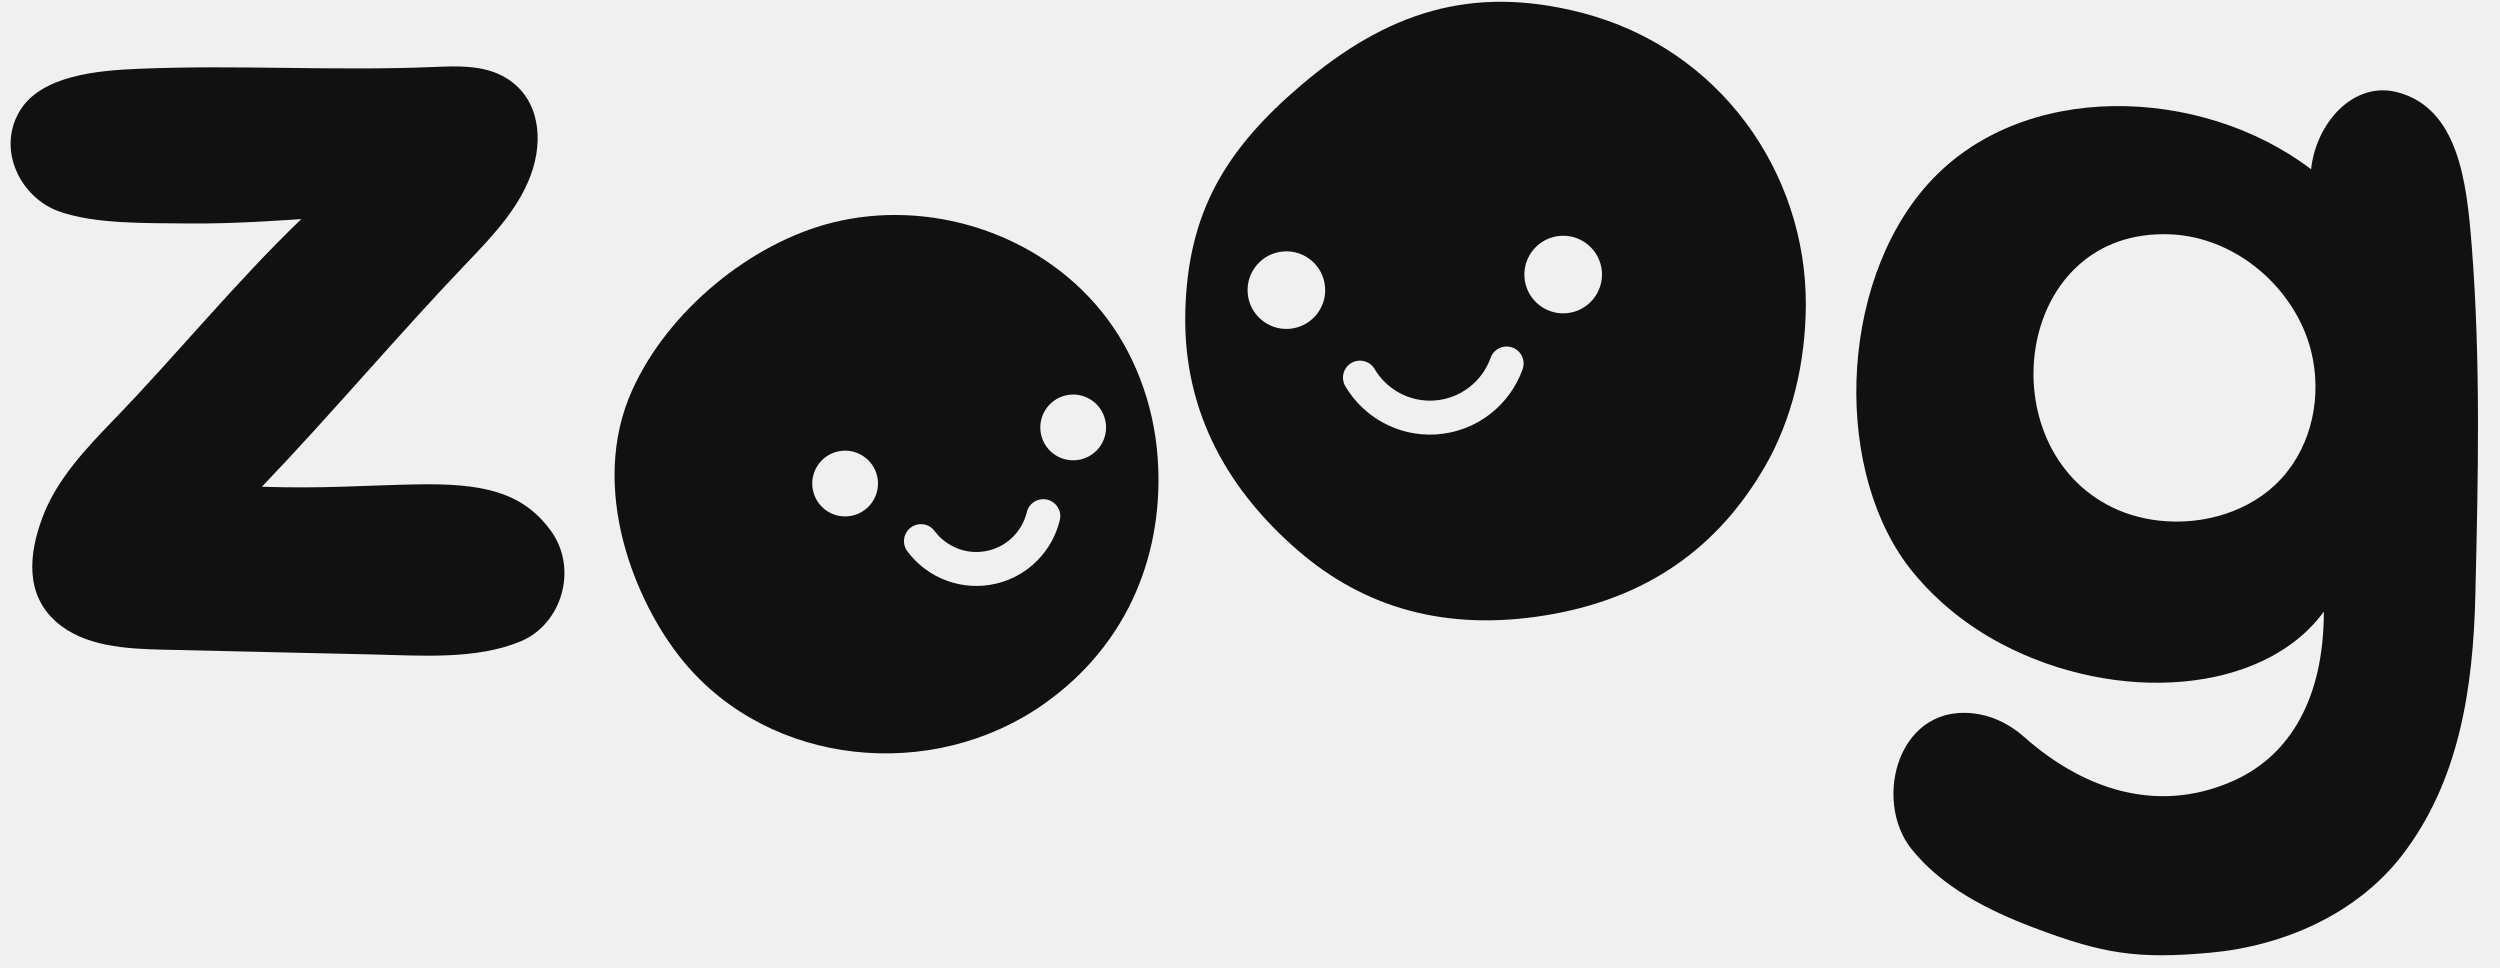
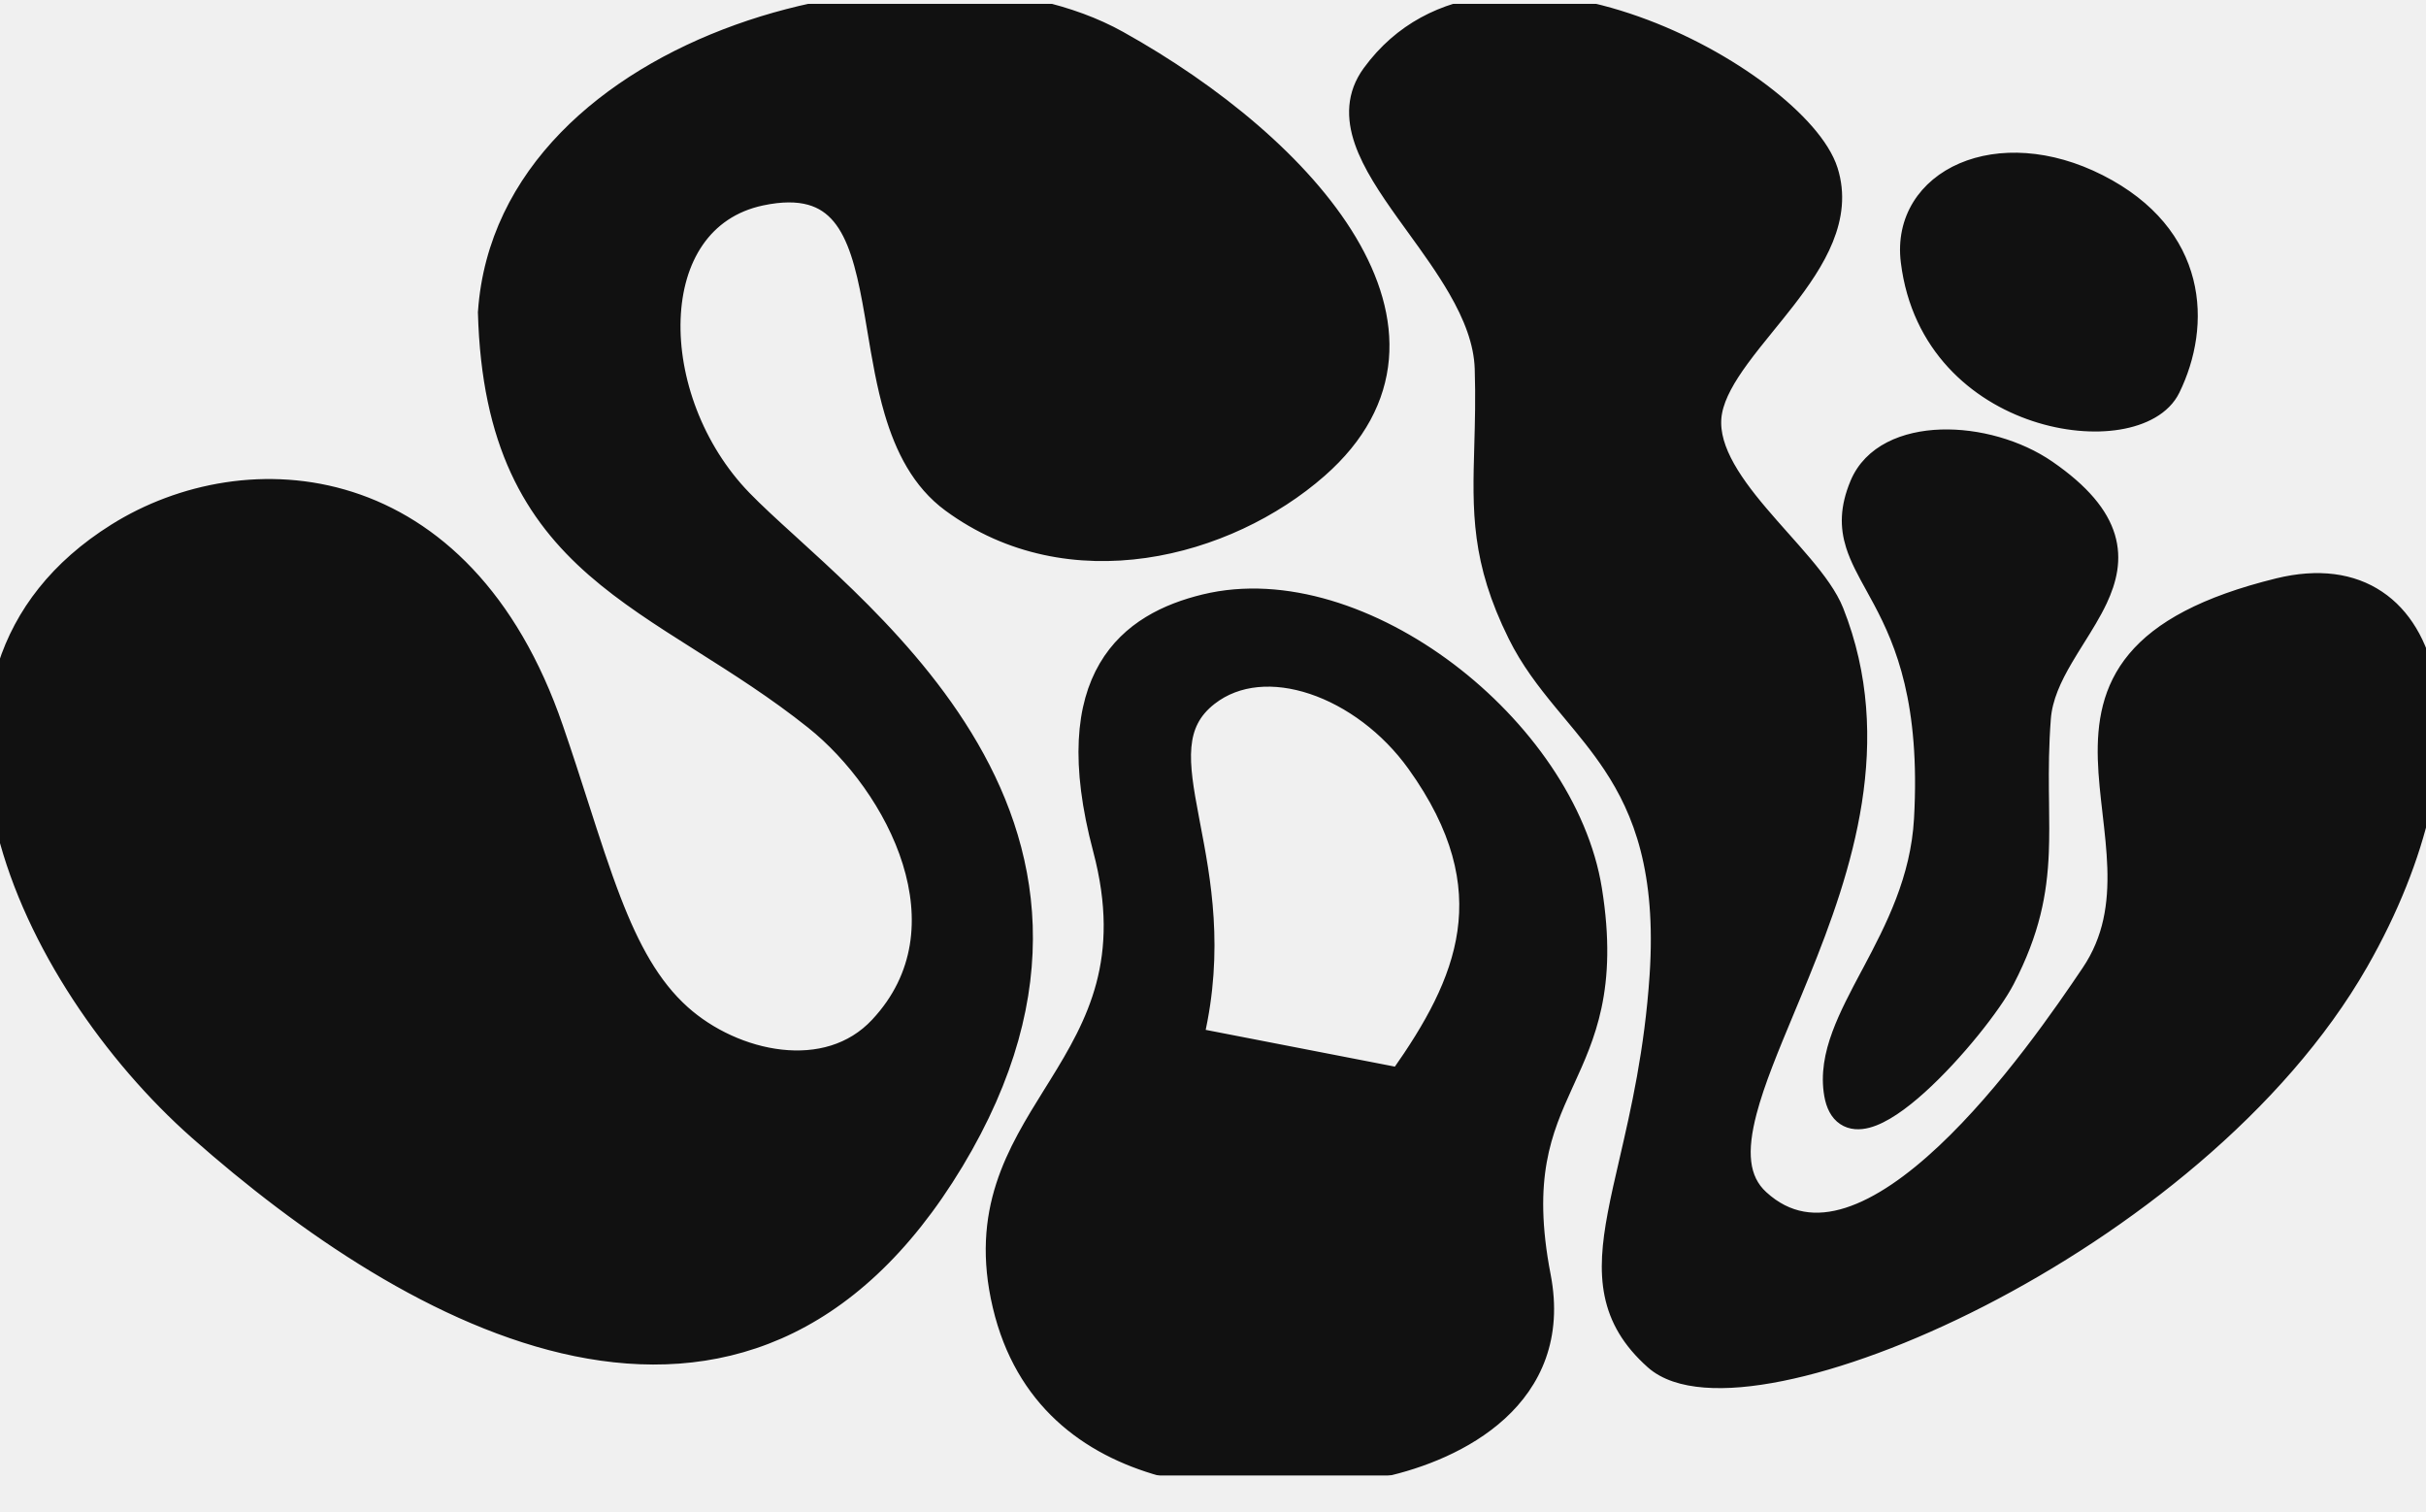
- <svg xmlns="http://www.w3.org/2000/svg" width="93" height="36" viewBox="0 0 93 36" fill="none">
-   <g clip-path="url(#clip0_2097_12531)">
-     <path d="M74.447 23.948C73.21 23.295 72.097 22.414 71.192 21.323C68.186 17.701 68.348 10.637 71.696 6.872C75.202 2.931 81.909 3.205 85.972 6.296C86.157 4.579 87.547 2.997 89.192 3.434C91.451 4.033 91.762 6.768 91.947 9.132C92.287 13.447 92.186 17.786 92.084 22.114C92.003 25.613 91.481 29.067 89.354 31.821C87.666 34.006 84.94 35.194 82.216 35.441C79.492 35.689 78.21 35.477 75.648 34.506C73.967 33.869 72.242 33.004 71.106 31.582C69.635 29.741 70.635 26.03 73.625 26.571C74.247 26.684 74.819 26.99 75.292 27.409C77.714 29.556 80.497 30.235 83.149 29.015C85.134 28.103 86.447 26.05 86.447 22.751C84.198 25.838 78.728 26.21 74.447 23.948ZM80.321 19.368C81.986 19.553 83.748 19.016 84.852 17.82C86.026 16.547 86.384 14.699 85.972 13.055C85.397 10.763 83.223 8.821 80.736 8.717C75.035 8.483 73.952 16.351 78.356 18.759C78.956 19.091 79.629 19.291 80.321 19.368Z" fill="#111111" />
-     <path d="M6.921 8.313C5.485 8.293 3.507 8.347 2.164 7.853C0.789 7.347 -0.12 5.612 0.714 4.162C1.504 2.788 3.693 2.622 5.115 2.561C8.853 2.402 12.449 2.649 16.187 2.49C17.024 2.454 17.907 2.429 18.651 2.804C19.948 3.457 20.239 4.913 19.826 6.27C19.413 7.626 18.385 8.715 17.392 9.754C14.806 12.456 12.331 15.405 9.743 18.106C11.995 18.183 13.529 18.058 15.425 18.02C17.913 17.968 19.406 18.274 20.477 19.724C21.523 21.137 20.912 23.221 19.358 23.863C17.705 24.548 15.659 24.387 13.86 24.346C11.278 24.288 8.695 24.229 6.113 24.169C4.684 24.138 3.119 24.054 2.071 23.115C0.944 22.105 1.059 20.626 1.586 19.231C2.112 17.836 3.18 16.704 4.23 15.618C6.596 13.172 8.751 10.512 11.208 8.15C11.176 8.148 8.751 8.341 6.921 8.313Z" fill="#111111" />
-     <path fill-rule="evenodd" clip-rule="evenodd" d="M48.272 20.468C50.766 22.631 53.805 23.486 57.474 22.894C61.279 22.279 63.904 20.37 65.649 17.365C66.681 15.587 67.168 13.441 67.177 11.336C67.193 6.44 63.999 1.793 58.808 0.466C54.738 -0.575 51.595 0.449 48.396 3.173C45.58 5.571 44.181 7.912 44.093 11.609C44.002 15.433 45.794 18.319 48.272 20.468ZM56.642 13.733C56.758 13.405 56.587 13.043 56.258 12.927C55.929 12.81 55.568 12.982 55.451 13.311C55.14 14.188 54.327 14.839 53.338 14.9C52.414 14.956 51.578 14.476 51.134 13.726C50.957 13.426 50.569 13.326 50.269 13.504C49.969 13.682 49.869 14.069 50.047 14.37C50.721 15.509 51.997 16.247 53.415 16.161C54.926 16.068 56.167 15.072 56.642 13.733ZM58.262 11.652C59.057 11.591 59.651 10.896 59.59 10.101C59.528 9.307 58.834 8.712 58.039 8.774C57.244 8.836 56.65 9.53 56.711 10.325C56.773 11.12 57.467 11.714 58.262 11.652ZM49.293 10.681C49.355 11.476 48.76 12.17 47.965 12.232C47.17 12.294 46.476 11.699 46.414 10.904C46.353 10.11 46.947 9.415 47.742 9.354C48.537 9.292 49.231 9.886 49.293 10.681Z" fill="#111111" />
-     <path fill-rule="evenodd" clip-rule="evenodd" d="M38.813 26.202C42.052 23.93 43.317 20.453 43.064 17.006C42.92 15.031 42.197 13.082 40.964 11.569C38.566 8.622 34.512 7.389 30.957 8.283C27.964 9.034 24.866 11.523 23.517 14.516C21.871 18.162 23.631 22.431 25.421 24.602C28.658 28.529 34.682 29.101 38.813 26.202ZM33.884 19.623C33.604 19.831 33.545 20.227 33.753 20.507C34.493 21.503 35.785 22.017 37.071 21.708C38.278 21.417 39.153 20.474 39.425 19.349C39.507 19.01 39.298 18.669 38.959 18.587C38.62 18.505 38.279 18.714 38.197 19.053C38.032 19.737 37.5 20.305 36.775 20.48C35.997 20.667 35.215 20.357 34.768 19.754C34.56 19.474 34.164 19.415 33.884 19.623ZM31.705 19.181C31.046 19.329 30.392 18.914 30.245 18.255C30.097 17.596 30.512 16.942 31.171 16.794C31.83 16.647 32.484 17.062 32.632 17.721C32.779 18.38 32.364 19.034 31.705 19.181ZM38.729 16.168C38.876 16.827 39.53 17.242 40.19 17.094C40.849 16.947 41.264 16.293 41.116 15.634C40.969 14.974 40.315 14.559 39.656 14.707C38.996 14.854 38.582 15.508 38.729 16.168Z" fill="#111111" />
+ <svg xmlns="http://www.w3.org/2000/svg" width="61" height="38" viewBox="0 0 61 38" fill="none">
+   <g clip-path="url(#clip0_2097_12452)">
+     <mask id="mask0_2097_12452" style="mask-type:luminance" maskUnits="userSpaceOnUse" x="0" y="0" width="61" height="38">
+       <path d="M61 0.097H0V37.097H61V0.097Z" fill="white" />
+     </mask>
+     <g mask="url(#mask0_2097_12452)">
+       <path d="M12.196 7.841L12.195 7.85L12.195 7.858C12.24 9.502 12.529 10.778 13.006 11.815C13.484 12.854 14.146 13.645 14.923 14.325C15.698 15.002 16.59 15.572 17.526 16.163L17.611 16.217C18.523 16.794 19.478 17.397 20.428 18.154C21.45 18.969 22.433 20.271 22.869 21.673C23.303 23.068 23.192 24.546 22.061 25.757C21.42 26.445 20.536 26.667 19.636 26.566C18.732 26.465 17.827 26.039 17.176 25.455C16.415 24.773 15.904 23.831 15.439 22.627C15.162 21.909 14.905 21.113 14.622 20.232C14.428 19.628 14.221 18.984 13.985 18.3C12.843 14.974 10.901 13.206 8.814 12.539C6.734 11.873 4.536 12.311 2.893 13.341C1.427 14.26 0.545 15.434 0.124 16.743C-0.296 18.049 -0.253 19.474 0.103 20.893C0.816 23.727 2.791 26.571 4.942 28.473C7.609 30.832 11.045 33.22 14.485 33.923C16.209 34.275 17.94 34.206 19.575 33.491C21.209 32.776 22.73 31.423 24.047 29.239C25.363 27.053 25.849 25.068 25.789 23.276C25.728 21.486 25.122 19.903 24.276 18.52C23.432 17.139 22.346 15.953 21.32 14.955C20.829 14.478 20.351 14.042 19.919 13.649L19.861 13.596C19.412 13.188 19.019 12.828 18.713 12.512C17.503 11.264 16.881 9.521 16.936 8.018C16.99 6.518 17.709 5.299 19.145 4.992C19.653 4.884 20.048 4.89 20.361 4.976C20.67 5.061 20.909 5.228 21.102 5.46C21.496 5.936 21.695 6.685 21.86 7.578C21.903 7.809 21.943 8.049 21.984 8.294C22.098 8.977 22.219 9.698 22.416 10.366C22.686 11.278 23.106 12.129 23.879 12.696C26.882 14.901 30.876 13.86 33.189 11.831C34.17 10.97 34.658 10.015 34.745 9.021C34.831 8.031 34.516 7.024 33.938 6.055C32.783 4.12 30.548 2.291 28.153 0.957C25.712 -0.403 21.848 -0.393 18.549 0.792C15.249 1.978 12.437 4.369 12.196 7.841ZM34.434 1.817C34.03 2.371 34.029 2.966 34.236 3.564C34.439 4.153 34.849 4.764 35.289 5.38C35.375 5.5 35.462 5.621 35.55 5.742C35.917 6.249 36.29 6.765 36.596 7.295C36.975 7.951 37.239 8.61 37.259 9.273C37.282 9.997 37.264 10.627 37.248 11.207C37.201 12.854 37.165 14.104 38.095 15.98C38.413 16.623 38.824 17.155 39.247 17.669C39.325 17.764 39.404 17.858 39.482 17.952C39.83 18.37 40.176 18.786 40.491 19.261C41.252 20.41 41.829 21.906 41.656 24.521C41.529 26.425 41.183 27.924 40.894 29.177C40.782 29.66 40.678 30.108 40.6 30.527C40.459 31.274 40.396 31.939 40.521 32.551C40.647 33.171 40.963 33.722 41.551 34.245C41.865 34.524 42.324 34.667 42.867 34.709C43.414 34.752 44.066 34.693 44.79 34.547C46.238 34.255 47.997 33.609 49.809 32.681C53.43 30.826 57.304 27.827 59.366 24.223C60.916 21.513 61.44 18.916 61.059 17.099C60.868 16.187 60.446 15.458 59.796 15.024C59.144 14.587 58.291 14.466 57.278 14.714C55.416 15.171 54.307 15.795 53.672 16.554C53.034 17.318 52.9 18.192 52.926 19.088C52.939 19.531 52.992 19.985 53.044 20.436L53.045 20.448C53.098 20.906 53.15 21.362 53.165 21.817C53.194 22.723 53.073 23.606 52.515 24.433C51.868 25.393 50.463 27.45 48.872 28.944C48.075 29.693 47.247 30.285 46.457 30.537C45.679 30.785 44.944 30.702 44.292 30.105C43.782 29.64 43.739 28.937 43.996 27.959C44.192 27.213 44.549 26.356 44.948 25.399C45.071 25.104 45.198 24.8 45.325 24.486C46.397 21.849 47.474 18.622 46.181 15.356C46.028 14.969 45.727 14.565 45.385 14.158C45.212 13.953 45.026 13.743 44.838 13.532L44.835 13.529C44.647 13.318 44.458 13.105 44.276 12.89C43.908 12.456 43.579 12.021 43.362 11.589C43.145 11.157 43.049 10.745 43.127 10.348C43.207 9.94 43.457 9.507 43.799 9.039C44.003 8.76 44.228 8.483 44.46 8.197C44.62 8 44.783 7.799 44.945 7.591C45.712 6.602 46.417 5.483 46.034 4.273C45.936 3.963 45.723 3.631 45.435 3.3C45.144 2.966 44.769 2.624 44.334 2.293C43.462 1.632 42.339 1.007 41.142 0.583C38.764 -0.261 36.008 -0.337 34.434 1.817ZM27.659 21.361C28.028 22.748 27.985 23.837 27.738 24.766C27.489 25.7 27.032 26.482 26.551 27.259C26.506 27.332 26.461 27.405 26.415 27.477C25.497 28.953 24.57 30.442 25.137 32.839C25.697 35.209 27.334 36.417 29.211 36.939C31.079 37.459 33.194 37.305 34.766 36.959C35.716 36.75 36.87 36.312 37.719 35.536C38.576 34.752 39.114 33.625 38.815 32.077C38.575 30.836 38.585 29.928 38.717 29.188C38.849 28.448 39.105 27.868 39.375 27.274C39.386 27.25 39.398 27.225 39.409 27.2C39.668 26.632 39.937 26.043 40.094 25.306C40.259 24.533 40.302 23.605 40.103 22.361C39.773 20.292 38.303 18.245 36.441 16.837C34.579 15.431 32.284 14.631 30.28 15.119C29.338 15.348 28.375 15.797 27.805 16.77C27.236 17.74 27.083 19.19 27.659 21.361ZM35.154 27.014L29.928 25.999L30.102 26.039C30.601 23.87 30.266 22.115 30.002 20.736C29.991 20.678 29.98 20.621 29.97 20.565C29.835 19.857 29.735 19.271 29.779 18.772C29.822 18.288 30 17.891 30.432 17.555C31.113 17.025 32.044 16.961 32.993 17.278C33.941 17.595 34.884 18.287 35.557 19.224C36.705 20.823 37.001 22.189 36.822 23.434C36.642 24.688 35.978 25.844 35.154 27.014ZM51.509 11.756C50.75 11.232 49.723 10.947 48.806 10.977C47.894 11.007 47.029 11.353 46.693 12.161C46.441 12.767 46.442 13.247 46.589 13.716C46.696 14.056 46.883 14.396 47.087 14.765C47.151 14.882 47.217 15.002 47.283 15.125C47.836 16.167 48.469 17.66 48.304 20.595C48.219 22.099 47.589 23.319 47.004 24.421L46.96 24.502C46.685 25.019 46.421 25.517 46.243 25.998C46.054 26.508 45.956 27.015 46.046 27.531C46.092 27.791 46.193 27.997 46.369 28.114C46.546 28.233 46.758 28.234 46.96 28.181C47.357 28.077 47.828 27.737 48.282 27.327C49.197 26.5 50.152 25.283 50.471 24.668C51.118 23.421 51.296 22.444 51.338 21.435C51.354 21.036 51.349 20.631 51.344 20.207C51.342 20.099 51.341 19.99 51.34 19.88C51.335 19.332 51.338 18.741 51.389 18.066C51.428 17.549 51.656 17.062 51.945 16.57C52.037 16.412 52.138 16.251 52.239 16.089C52.445 15.761 52.654 15.426 52.809 15.097C53.045 14.595 53.178 14.062 53.006 13.49C52.835 12.923 52.375 12.355 51.509 11.756ZM47.972 6.581C48.236 8.707 49.69 9.93 51.165 10.418C51.901 10.662 52.651 10.726 53.272 10.625C53.885 10.525 54.414 10.256 54.639 9.793C55.031 8.99 55.217 8.012 54.976 7.064C54.734 6.111 54.066 5.211 52.792 4.564C51.521 3.919 50.263 3.876 49.343 4.27C48.416 4.667 47.838 5.51 47.972 6.581Z" fill="#111111" />
+       <path d="M59.366 24.223C57.304 27.827 53.43 30.826 49.809 32.681C47.997 33.609 46.238 34.255 44.79 34.547C44.066 34.693 43.414 34.752 42.867 34.709C42.324 34.667 41.865 34.524 41.551 34.245C40.963 33.722 40.647 33.171 40.521 32.551C40.396 31.939 40.459 31.274 40.6 30.527C40.678 30.108 40.782 29.66 40.894 29.177C41.183 27.924 41.529 26.425 41.656 24.521C41.829 21.906 41.252 20.41 40.491 19.261C40.176 18.786 39.83 18.37 39.482 17.952C39.404 17.858 39.325 17.764 39.247 17.669C38.824 17.155 38.413 16.623 38.095 15.98C37.165 14.104 37.201 12.854 37.248 11.207C37.264 10.627 37.282 9.997 37.259 9.273C37.239 8.61 36.975 7.951 36.596 7.295C36.29 6.765 35.917 6.249 35.55 5.742C35.462 5.621 35.375 5.5 35.289 5.38C34.849 4.764 34.439 4.153 34.236 3.564C34.029 2.966 34.03 2.371 34.434 1.817C36.008 -0.337 38.764 -0.261 41.142 0.583C42.339 1.007 43.462 1.632 44.334 2.293C44.769 2.624 45.144 2.966 45.435 3.3C45.723 3.631 45.936 3.963 46.034 4.273C46.417 5.483 45.712 6.602 44.945 7.591C44.783 7.799 44.62 8 44.46 8.197C44.228 8.483 44.003 8.76 43.799 9.039C43.457 9.507 43.207 9.94 43.127 10.348C43.049 10.745 43.145 11.157 43.362 11.589C43.579 12.021 43.908 12.456 44.276 12.89C44.458 13.105 44.647 13.318 44.835 13.529L44.838 13.532C45.026 13.743 45.212 13.953 45.385 14.158C45.727 14.565 46.028 14.969 46.181 15.356C47.474 18.622 46.397 21.849 45.325 24.486C45.198 24.8 45.071 25.104 44.948 25.399C44.549 26.356 44.192 27.213 43.996 27.959C43.739 28.937 43.782 29.64 44.292 30.105C44.944 30.702 45.679 30.785 46.457 30.537C47.247 30.285 48.075 29.693 48.872 28.944C50.463 27.45 51.868 25.393 52.515 24.433C53.073 23.606 53.194 22.723 53.165 21.817C53.15 21.362 53.098 20.906 53.045 20.448L53.044 20.436C52.992 19.985 52.939 19.531 52.926 19.088C52.9 18.192 53.034 17.318 53.672 16.554C54.307 15.795 55.416 15.171 57.278 14.714C58.291 14.466 59.144 14.587 59.796 15.024C60.446 15.458 60.868 16.187 61.059 17.099C61.44 18.916 60.916 21.513 59.366 24.223ZM59.366 24.223L59.211 24.135M12.196 7.841L12.195 7.85L12.195 7.858C12.24 9.502 12.529 10.778 13.006 11.815C13.484 12.854 14.146 13.645 14.923 14.325C15.698 15.002 16.59 15.572 17.526 16.163L17.611 16.217C18.523 16.794 19.478 17.397 20.428 18.154C21.45 18.969 22.433 20.271 22.869 21.673C23.303 23.068 23.192 24.546 22.061 25.757C21.42 26.445 20.536 26.667 19.636 26.566C18.732 26.465 17.827 26.039 17.176 25.455C16.415 24.773 15.904 23.831 15.439 22.627C15.162 21.909 14.905 21.113 14.622 20.232C14.428 19.628 14.221 18.984 13.985 18.3C12.843 14.974 10.901 13.206 8.814 12.539C6.734 11.873 4.536 12.311 2.893 13.341C1.427 14.26 0.545 15.434 0.124 16.743C-0.296 18.049 -0.253 19.474 0.103 20.893C0.816 23.727 2.791 26.571 4.942 28.473C7.609 30.832 11.045 33.22 14.485 33.923C16.209 34.275 17.94 34.206 19.575 33.491C21.209 32.776 22.73 31.423 24.047 29.239C25.363 27.053 25.849 25.068 25.789 23.276C25.728 21.486 25.122 19.903 24.276 18.52C23.432 17.139 22.346 15.953 21.32 14.955C20.829 14.478 20.351 14.042 19.919 13.649L19.861 13.596C19.412 13.188 19.019 12.828 18.713 12.512C17.503 11.264 16.881 9.521 16.936 8.018C16.99 6.518 17.709 5.299 19.145 4.992C19.653 4.884 20.048 4.89 20.361 4.976C20.67 5.061 20.909 5.228 21.102 5.46C21.496 5.936 21.695 6.685 21.86 7.578C21.903 7.809 21.943 8.049 21.984 8.294C22.098 8.977 22.219 9.698 22.416 10.366C22.686 11.278 23.106 12.129 23.879 12.696C26.882 14.901 30.876 13.86 33.189 11.831C34.17 10.97 34.658 10.015 34.745 9.021C34.831 8.031 34.516 7.024 33.938 6.055C32.783 4.12 30.548 2.291 28.153 0.957C25.712 -0.403 21.848 -0.393 18.549 0.792C15.249 1.978 12.437 4.369 12.196 7.841ZM27.659 21.361C28.028 22.748 27.985 23.837 27.738 24.766C27.489 25.7 27.032 26.482 26.551 27.259C26.506 27.332 26.461 27.405 26.415 27.477C25.497 28.953 24.57 30.442 25.137 32.839C25.697 35.209 27.334 36.417 29.211 36.939C31.079 37.459 33.194 37.305 34.766 36.959C35.716 36.75 36.87 36.312 37.719 35.536C38.576 34.752 39.114 33.625 38.815 32.077C38.575 30.836 38.585 29.928 38.717 29.188C38.849 28.448 39.105 27.868 39.375 27.274C39.386 27.25 39.398 27.225 39.409 27.2C39.668 26.632 39.937 26.043 40.094 25.306C40.259 24.533 40.302 23.605 40.103 22.361C39.773 20.292 38.303 18.245 36.441 16.837C34.579 15.431 32.284 14.631 30.28 15.119C29.338 15.348 28.375 15.797 27.805 16.77C27.236 17.74 27.083 19.19 27.659 21.361ZM35.154 27.014L29.928 25.999L30.102 26.039C30.601 23.87 30.266 22.115 30.002 20.736C29.991 20.678 29.98 20.621 29.97 20.565C29.835 19.857 29.735 19.271 29.779 18.772C29.822 18.288 30 17.891 30.432 17.555C31.113 17.025 32.044 16.961 32.993 17.278C33.941 17.595 34.884 18.287 35.557 19.224C36.705 20.823 37.001 22.189 36.822 23.434C36.642 24.688 35.978 25.844 35.154 27.014ZM51.509 11.756C50.75 11.232 49.723 10.947 48.806 10.977C47.894 11.007 47.029 11.353 46.693 12.161C46.441 12.767 46.442 13.247 46.589 13.716C46.696 14.056 46.883 14.396 47.087 14.765C47.151 14.882 47.217 15.002 47.283 15.125C47.836 16.167 48.469 17.66 48.304 20.595C48.219 22.099 47.589 23.319 47.004 24.421L46.96 24.502C46.685 25.019 46.421 25.517 46.243 25.998C46.054 26.508 45.956 27.015 46.046 27.531C46.092 27.791 46.193 27.997 46.369 28.114C46.546 28.233 46.758 28.234 46.96 28.181C47.357 28.077 47.828 27.737 48.282 27.327C49.197 26.5 50.152 25.283 50.471 24.668C51.118 23.421 51.296 22.444 51.338 21.435C51.354 21.036 51.349 20.631 51.344 20.207C51.342 20.099 51.341 19.99 51.34 19.88C51.335 19.332 51.338 18.741 51.389 18.066C51.428 17.549 51.656 17.062 51.945 16.57C52.037 16.412 52.138 16.251 52.239 16.089C52.445 15.761 52.654 15.426 52.809 15.097C53.045 14.595 53.178 14.062 53.006 13.49C52.835 12.923 52.375 12.355 51.509 11.756ZM47.972 6.581C48.236 8.707 49.69 9.93 51.165 10.418C51.901 10.662 52.651 10.726 53.272 10.625C53.885 10.525 54.414 10.256 54.639 9.793C55.031 8.99 55.217 8.012 54.976 7.064C54.734 6.111 54.066 5.211 52.792 4.564C51.521 3.919 50.263 3.876 49.343 4.27C48.416 4.667 47.838 5.51 47.972 6.581Z" stroke="#111111" stroke-width="0.356" />
+     </g>
  </g>
  <defs>
-     <clipPath id="clip0_2097_12531">
-       <rect width="93" height="36" fill="white" />
+     <clipPath id="clip0_2097_12452">
+       <rect width="61" height="38" fill="white" />
    </clipPath>
  </defs>
</svg>
